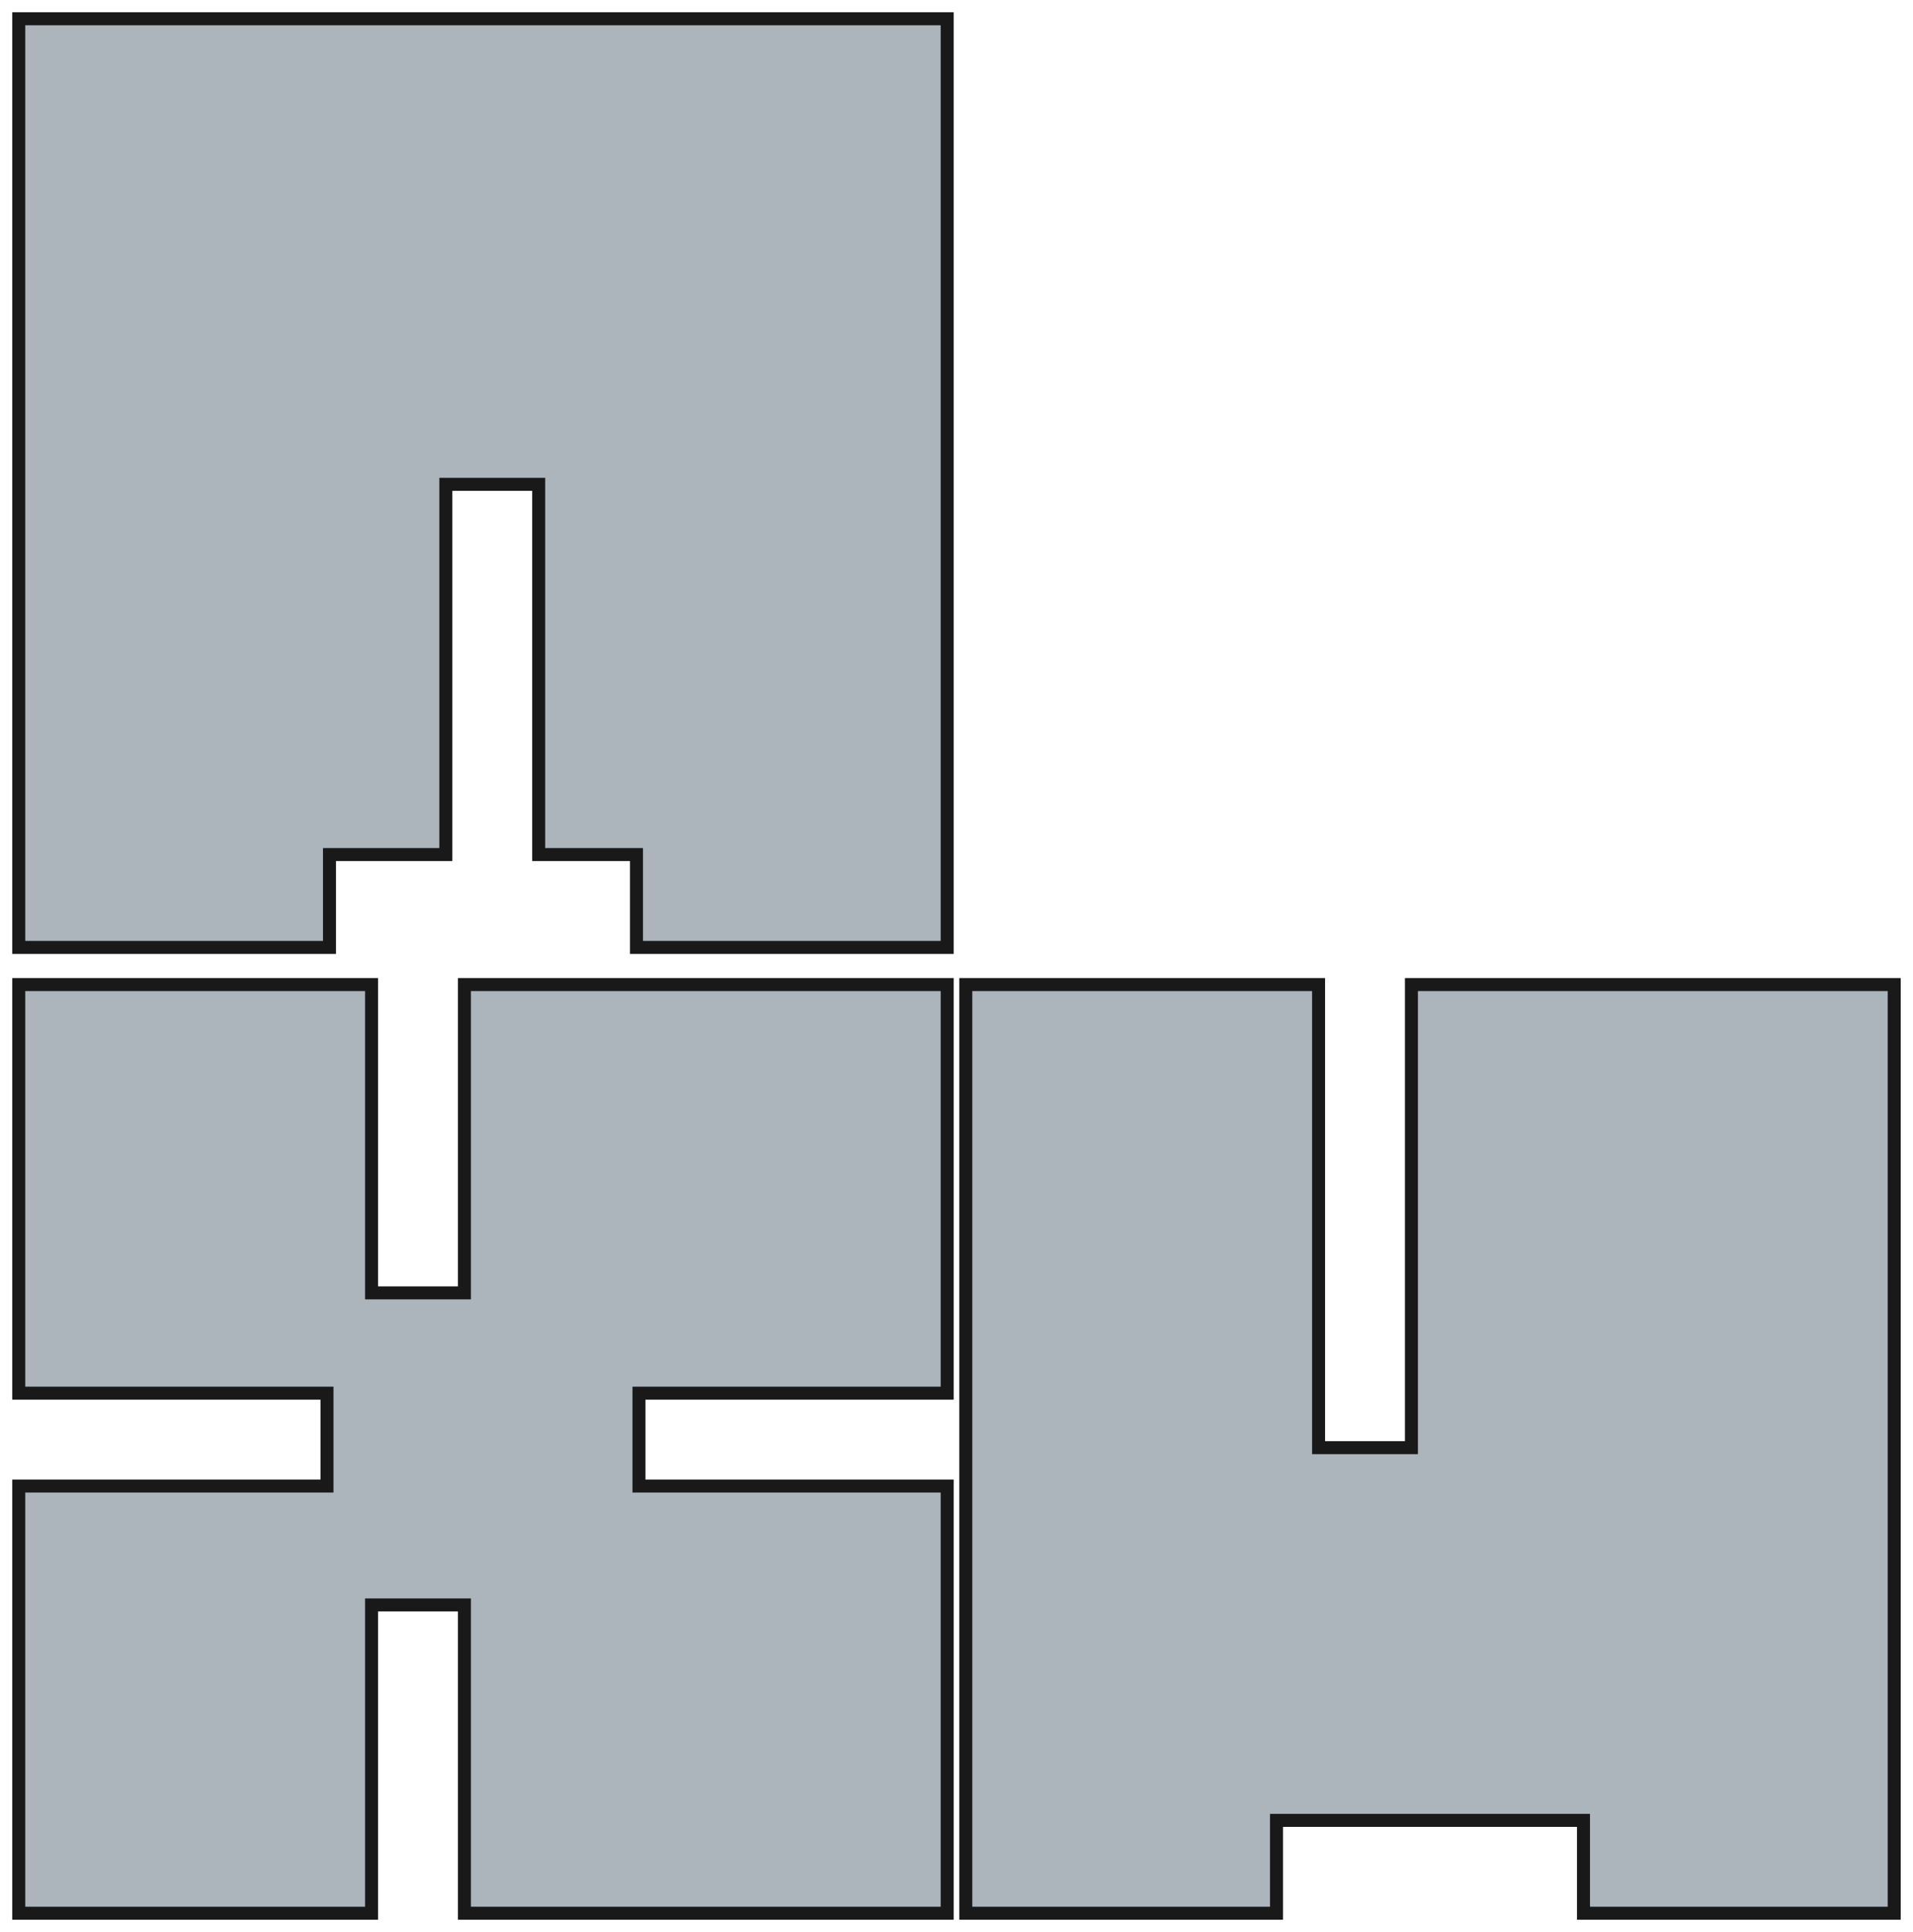
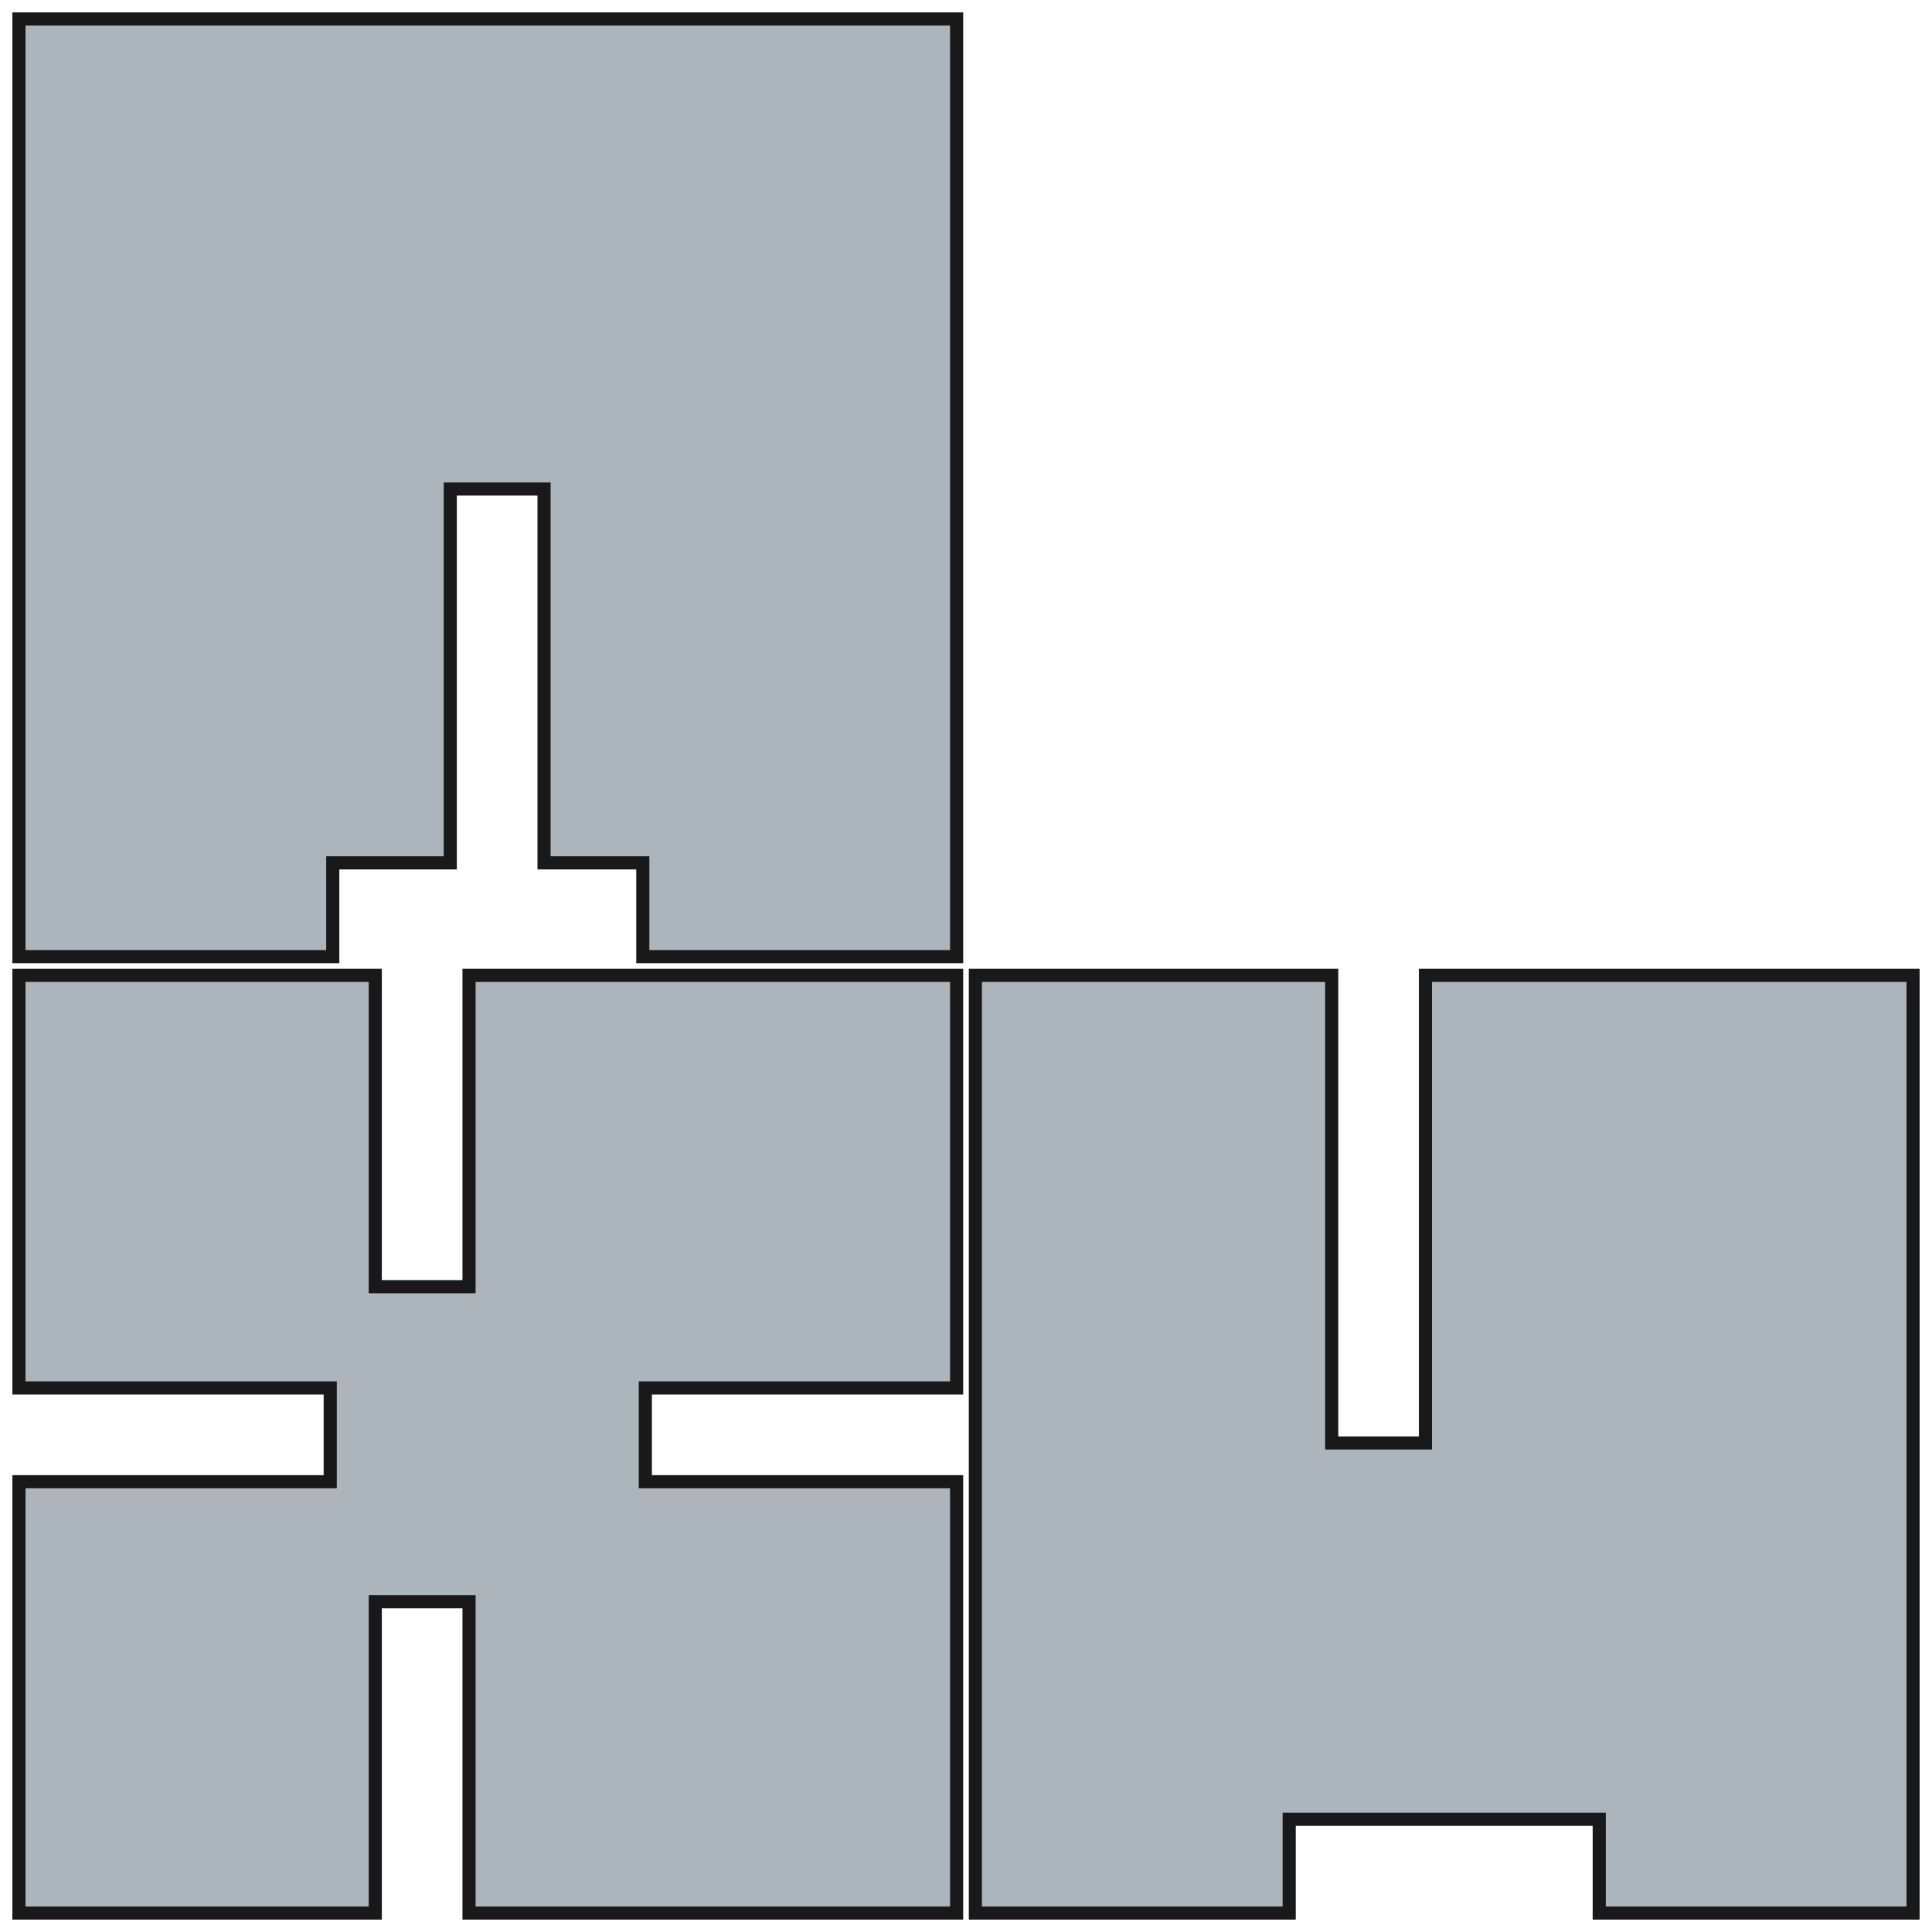
- <svg xmlns="http://www.w3.org/2000/svg" width="103.02mm" height="104.02mm" viewBox="0 0 103.02 104.02" version="1.1">
-   <g id="Layout_5mm_001" transform="translate(-98.99,103.01) scale(1,-1)">
+ <svg xmlns="http://www.w3.org/2000/svg" width="103.02mm" height="103.02mm" viewBox="0 0 103.02 103.02" version="1.1">
+   <g id="Layout_5mm_001" transform="translate(-98.99,102.01) scale(1,-1)">
    <path id="Layout_5mm_001_f0000" d="M 124.0 0.0 L 150.0 0.0 L 150.0 23.0 L 133.401 23.0 L 133.401 28.0 L 150.0 28.0 L 150.0 50.0 L 124.0 50.0 L 124.0 33.401 L 119.0 33.401 L 119.0 50 L 100.0 50.0 L 100.0 28.0 L 116.599 28.0 L 116.599 23.0 L 100.0 23.0 L 100.0 0.0 L 119.0 0.0 L 119.0 16.599 L 124.0 16.599 L 124.0 0.0 Z " stroke="#191919" stroke-width="0.7 px" style="stroke-width:0.7;stroke-miterlimit:4;stroke-dasharray:none;stroke-linecap:square;fill:#acb5bc;fill-opacity:1.0;fill-rule: evenodd" />
    <path id="Layout_5mm_001_f0001" d="M 170.0 25.067 L 175.0 25.067 L 175.0 50.0 L 201.0 50.0 L 201.0 0.0 L 184.266 0.0 L 184.266 5.0 L 167.734 5.0 L 167.734 0.0 L 151.0 0.0 L 151.0 50.0 L 170.0 50.0 L 170.0 25.067 Z " stroke="#191919" stroke-width="0.7 px" style="stroke-width:0.7;stroke-miterlimit:4;stroke-dasharray:none;stroke-linecap:square;fill:#acb5bc;fill-opacity:1.0;fill-rule: evenodd" />
-     <path id="Layout_5mm_001_f0002" d="M 100.0 102.0 L 100.0 52 L 116.734 52 L 116.734 57 L 123.0 57 L 123.0 76.933 L 128.0 76.933 L 128.0 57 L 133.266 57 L 133.266 52 L 150.0 52 L 150.0 102.0 L 100.0 102.0 Z " stroke="#191919" stroke-width="0.7 px" style="stroke-width:0.7;stroke-miterlimit:4;stroke-dasharray:none;stroke-linecap:square;fill:#acb5bc;fill-opacity:1.0;fill-rule: evenodd" />
+     <path id="Layout_5mm_001_f0002" d="M 100.0 101.0 L 100.0 51 L 116.734 51 L 116.734 56 L 123.0 56 L 123.0 75.933 L 128.0 75.933 L 128.0 56 L 133.266 56 L 133.266 51 L 150.0 51 L 150.0 101.0 L 100.0 101.0 Z " stroke="#191919" stroke-width="0.7 px" style="stroke-width:0.7;stroke-miterlimit:4;stroke-dasharray:none;stroke-linecap:square;fill:#acb5bc;fill-opacity:1.0;fill-rule: evenodd" />
  </g>
</svg>
